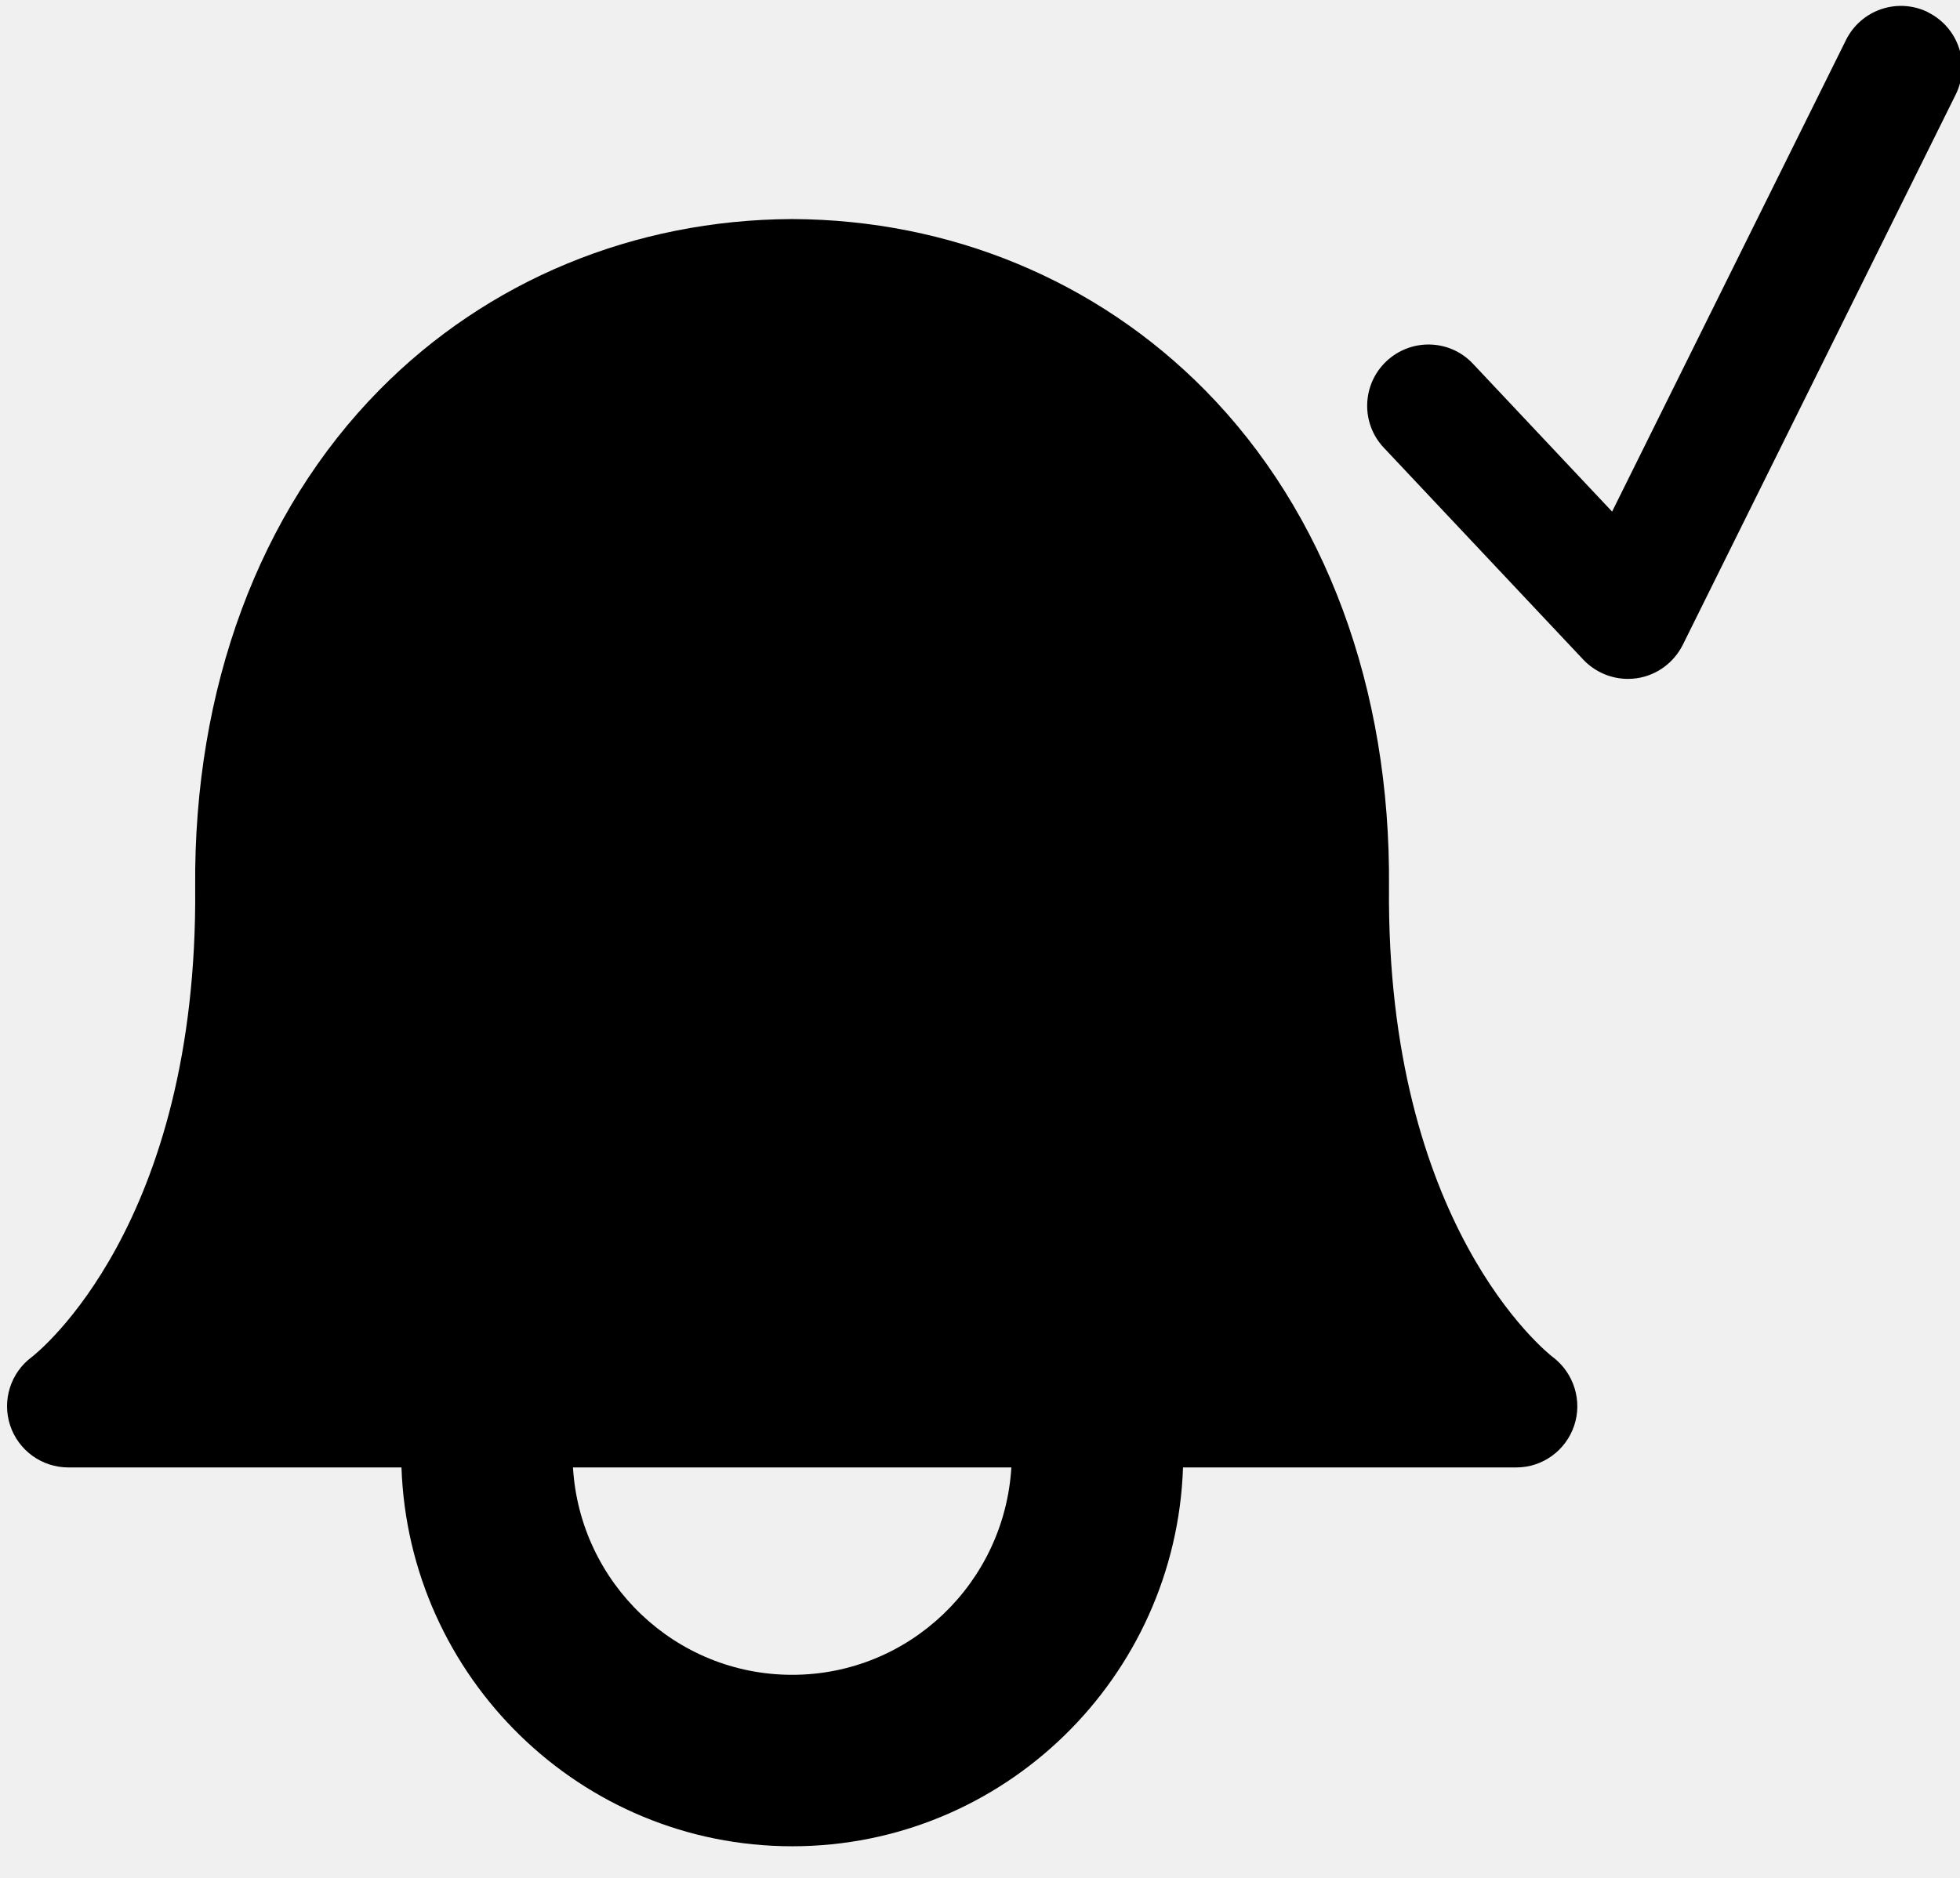
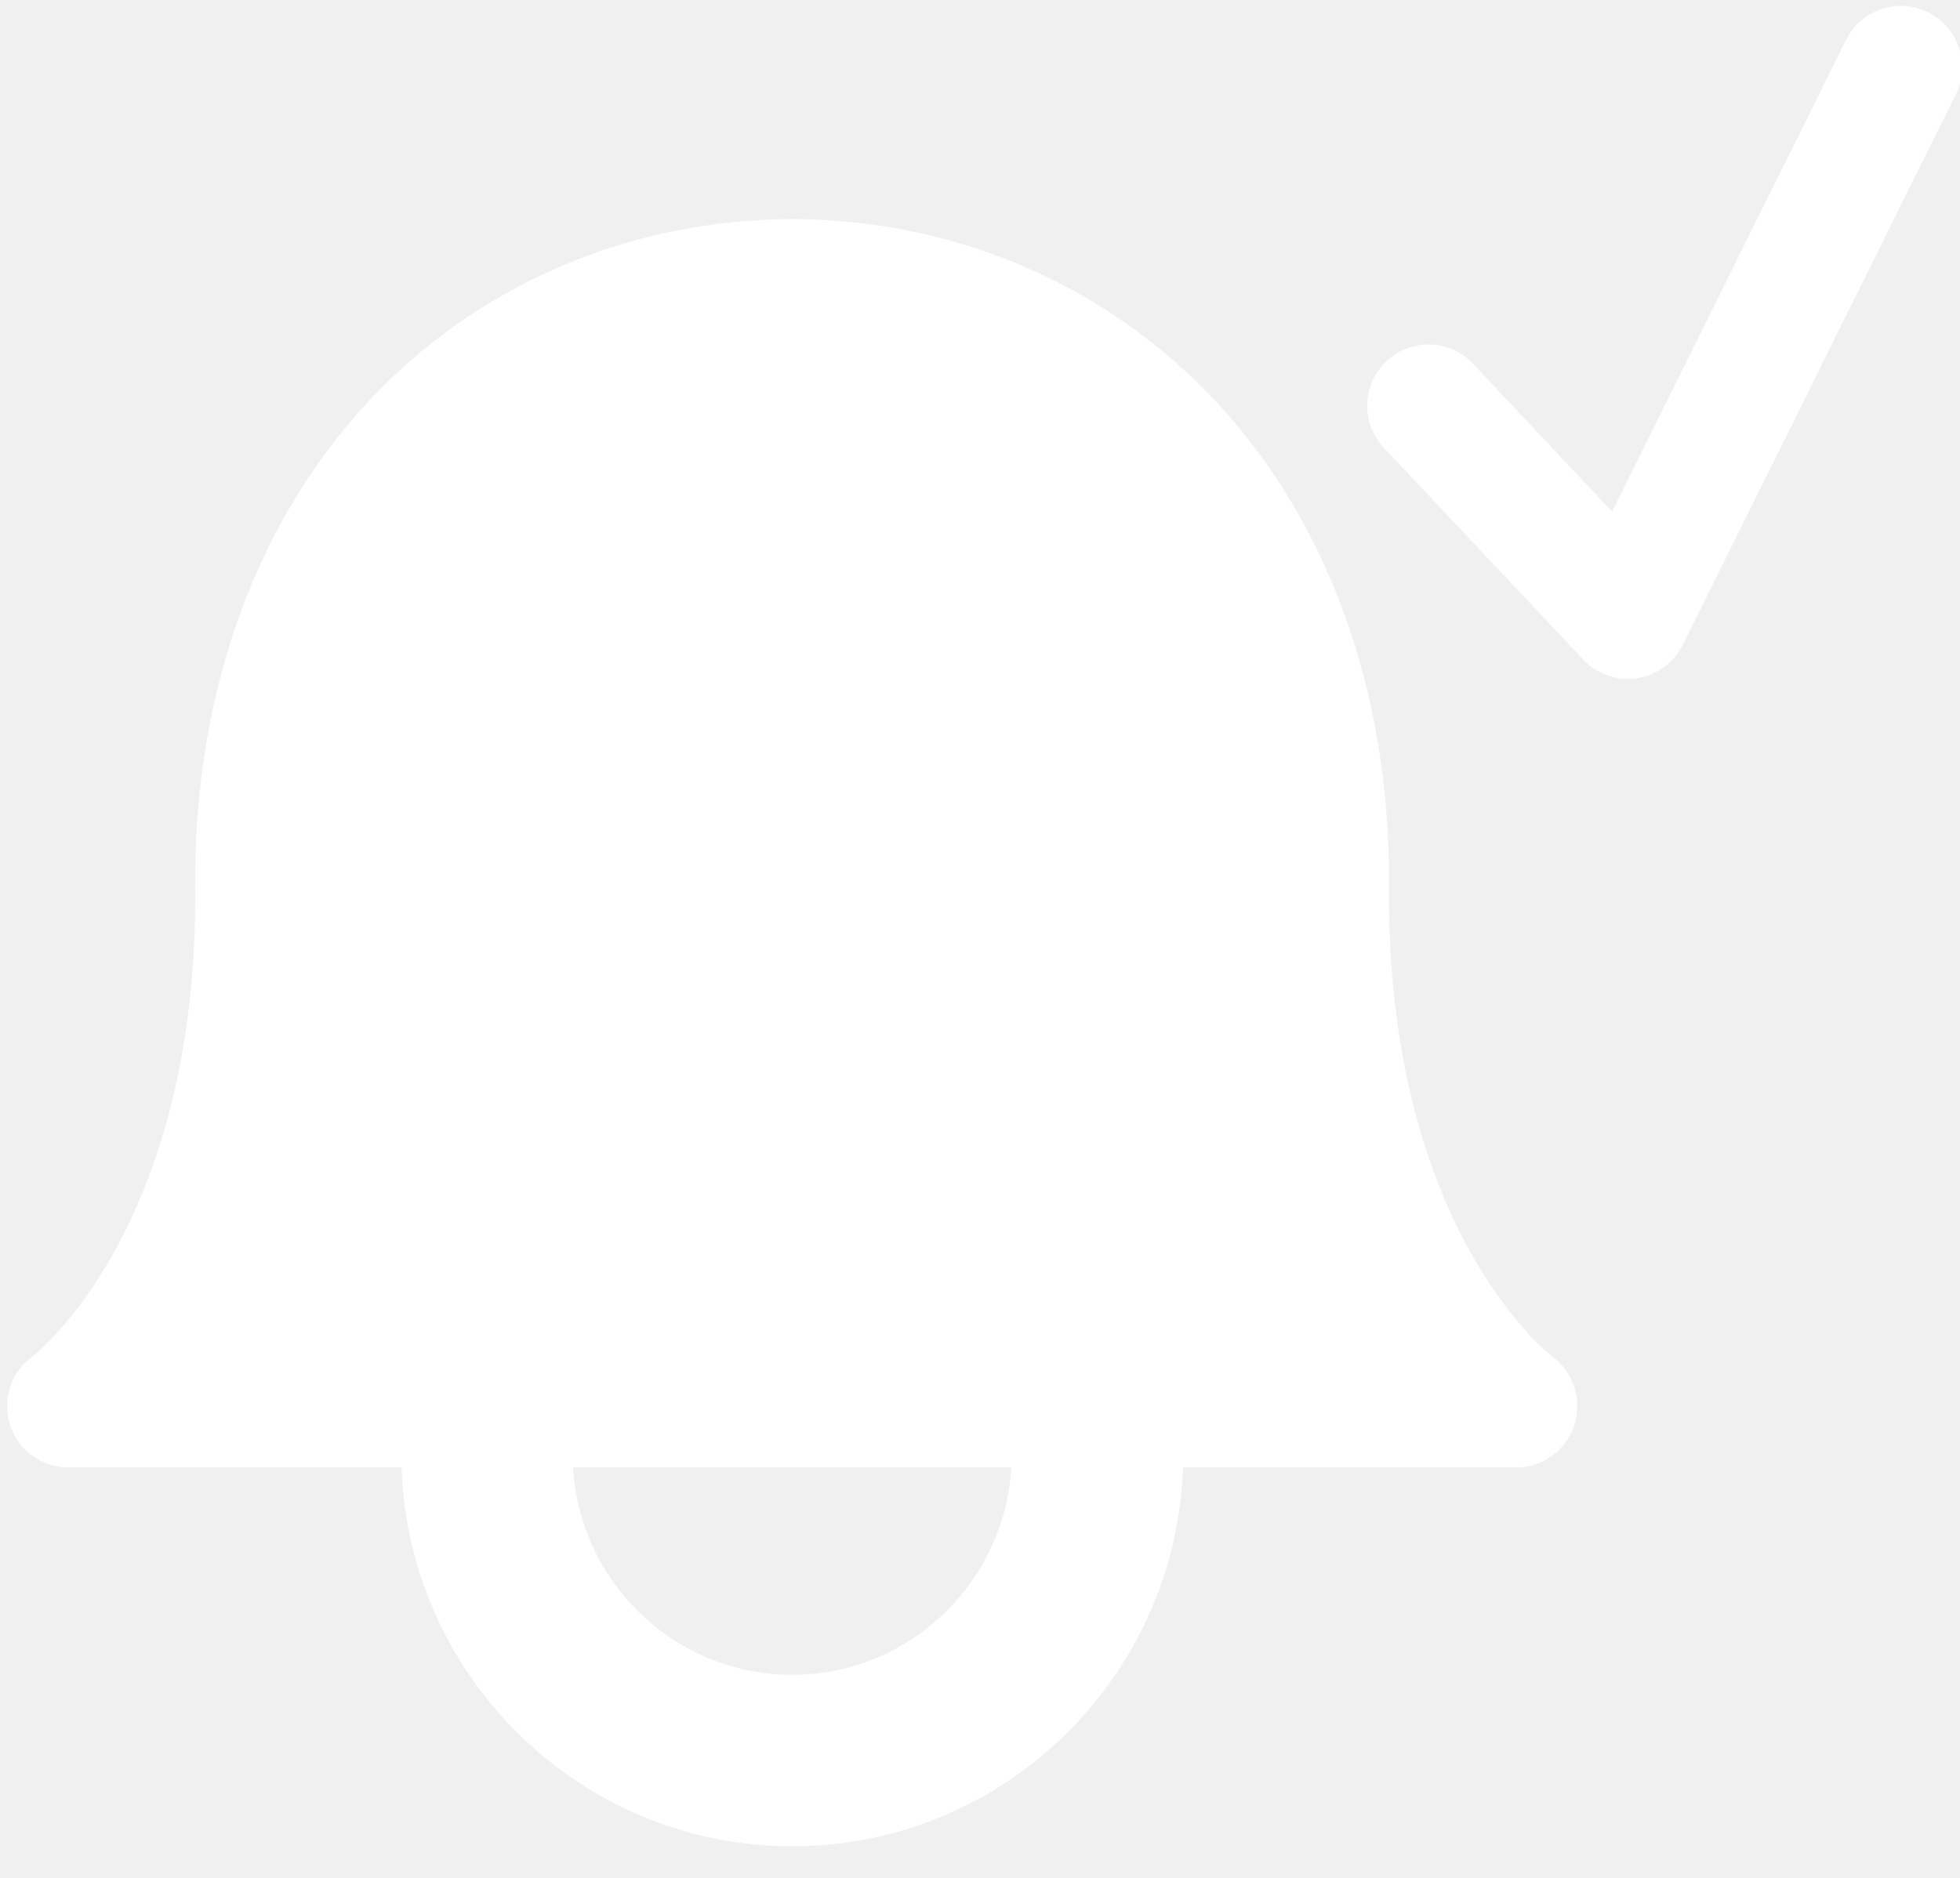
<svg xmlns="http://www.w3.org/2000/svg" width="24" height="23" viewBox="0 0 24 23" fill="none">
-   <path d="M23.61 0.15C23.235 -0.034 22.788 0.12 22.604 0.49L19.74 6.266L18.037 4.456C17.754 4.153 17.279 4.14 16.977 4.424C16.675 4.708 16.661 5.184 16.945 5.484L19.388 8.08C19.531 8.23 19.728 8.315 19.934 8.315C19.97 8.315 20.007 8.312 20.044 8.307C20.287 8.271 20.496 8.117 20.606 7.897L23.948 1.157C24.132 0.785 23.98 0.335 23.608 0.151L23.61 0.15ZM19.018 16.625C18.935 16.561 16.974 15 17.008 10.865C17.03 8.432 16.228 6.269 14.752 4.775C13.428 3.435 11.636 2.692 9.706 2.683H9.693C7.763 2.693 5.971 3.433 4.647 4.775C3.172 6.27 2.37 8.433 2.39 10.867C2.426 15 0.467 16.56 0.39 16.62C0.13 16.813 0.023 17.15 0.124 17.458C0.226 17.766 0.514 17.973 0.836 17.973H4.916C5.004 20.543 7.109 22.613 9.701 22.613C12.293 22.613 14.399 20.543 14.486 17.973H18.568C18.888 17.973 19.172 17.767 19.275 17.463C19.378 17.159 19.273 16.82 19.019 16.625H19.018ZM9.7 20.513C8.266 20.513 7.1 19.386 7.016 17.973H12.384C12.299 19.386 11.134 20.513 9.7 20.513Z" fill="black" />
+   <path d="M23.61 0.15C23.235 -0.034 22.788 0.12 22.604 0.49L19.74 6.266L18.037 4.456C17.754 4.153 17.279 4.14 16.977 4.424C16.675 4.708 16.661 5.184 16.945 5.484L19.388 8.08C19.531 8.23 19.728 8.315 19.934 8.315C19.97 8.315 20.007 8.312 20.044 8.307C20.287 8.271 20.496 8.117 20.606 7.897L23.948 1.157C24.132 0.785 23.98 0.335 23.608 0.151L23.61 0.15ZM19.018 16.625C18.935 16.561 16.974 15 17.008 10.865C17.03 8.432 16.228 6.269 14.752 4.775C13.428 3.435 11.636 2.692 9.706 2.683H9.693C7.763 2.693 5.971 3.433 4.647 4.775C3.172 6.27 2.37 8.433 2.39 10.867C2.426 15 0.467 16.56 0.39 16.62C0.13 16.813 0.023 17.15 0.124 17.458C0.226 17.766 0.514 17.973 0.836 17.973H4.916C5.004 20.543 7.109 22.613 9.701 22.613C12.293 22.613 14.399 20.543 14.486 17.973H18.568C18.888 17.973 19.172 17.767 19.275 17.463C19.378 17.159 19.273 16.82 19.019 16.625H19.018ZM9.7 20.513C8.266 20.513 7.1 19.386 7.016 17.973H12.384C12.299 19.386 11.134 20.513 9.7 20.513Z" fill="#FFFFFF" />
</svg>
